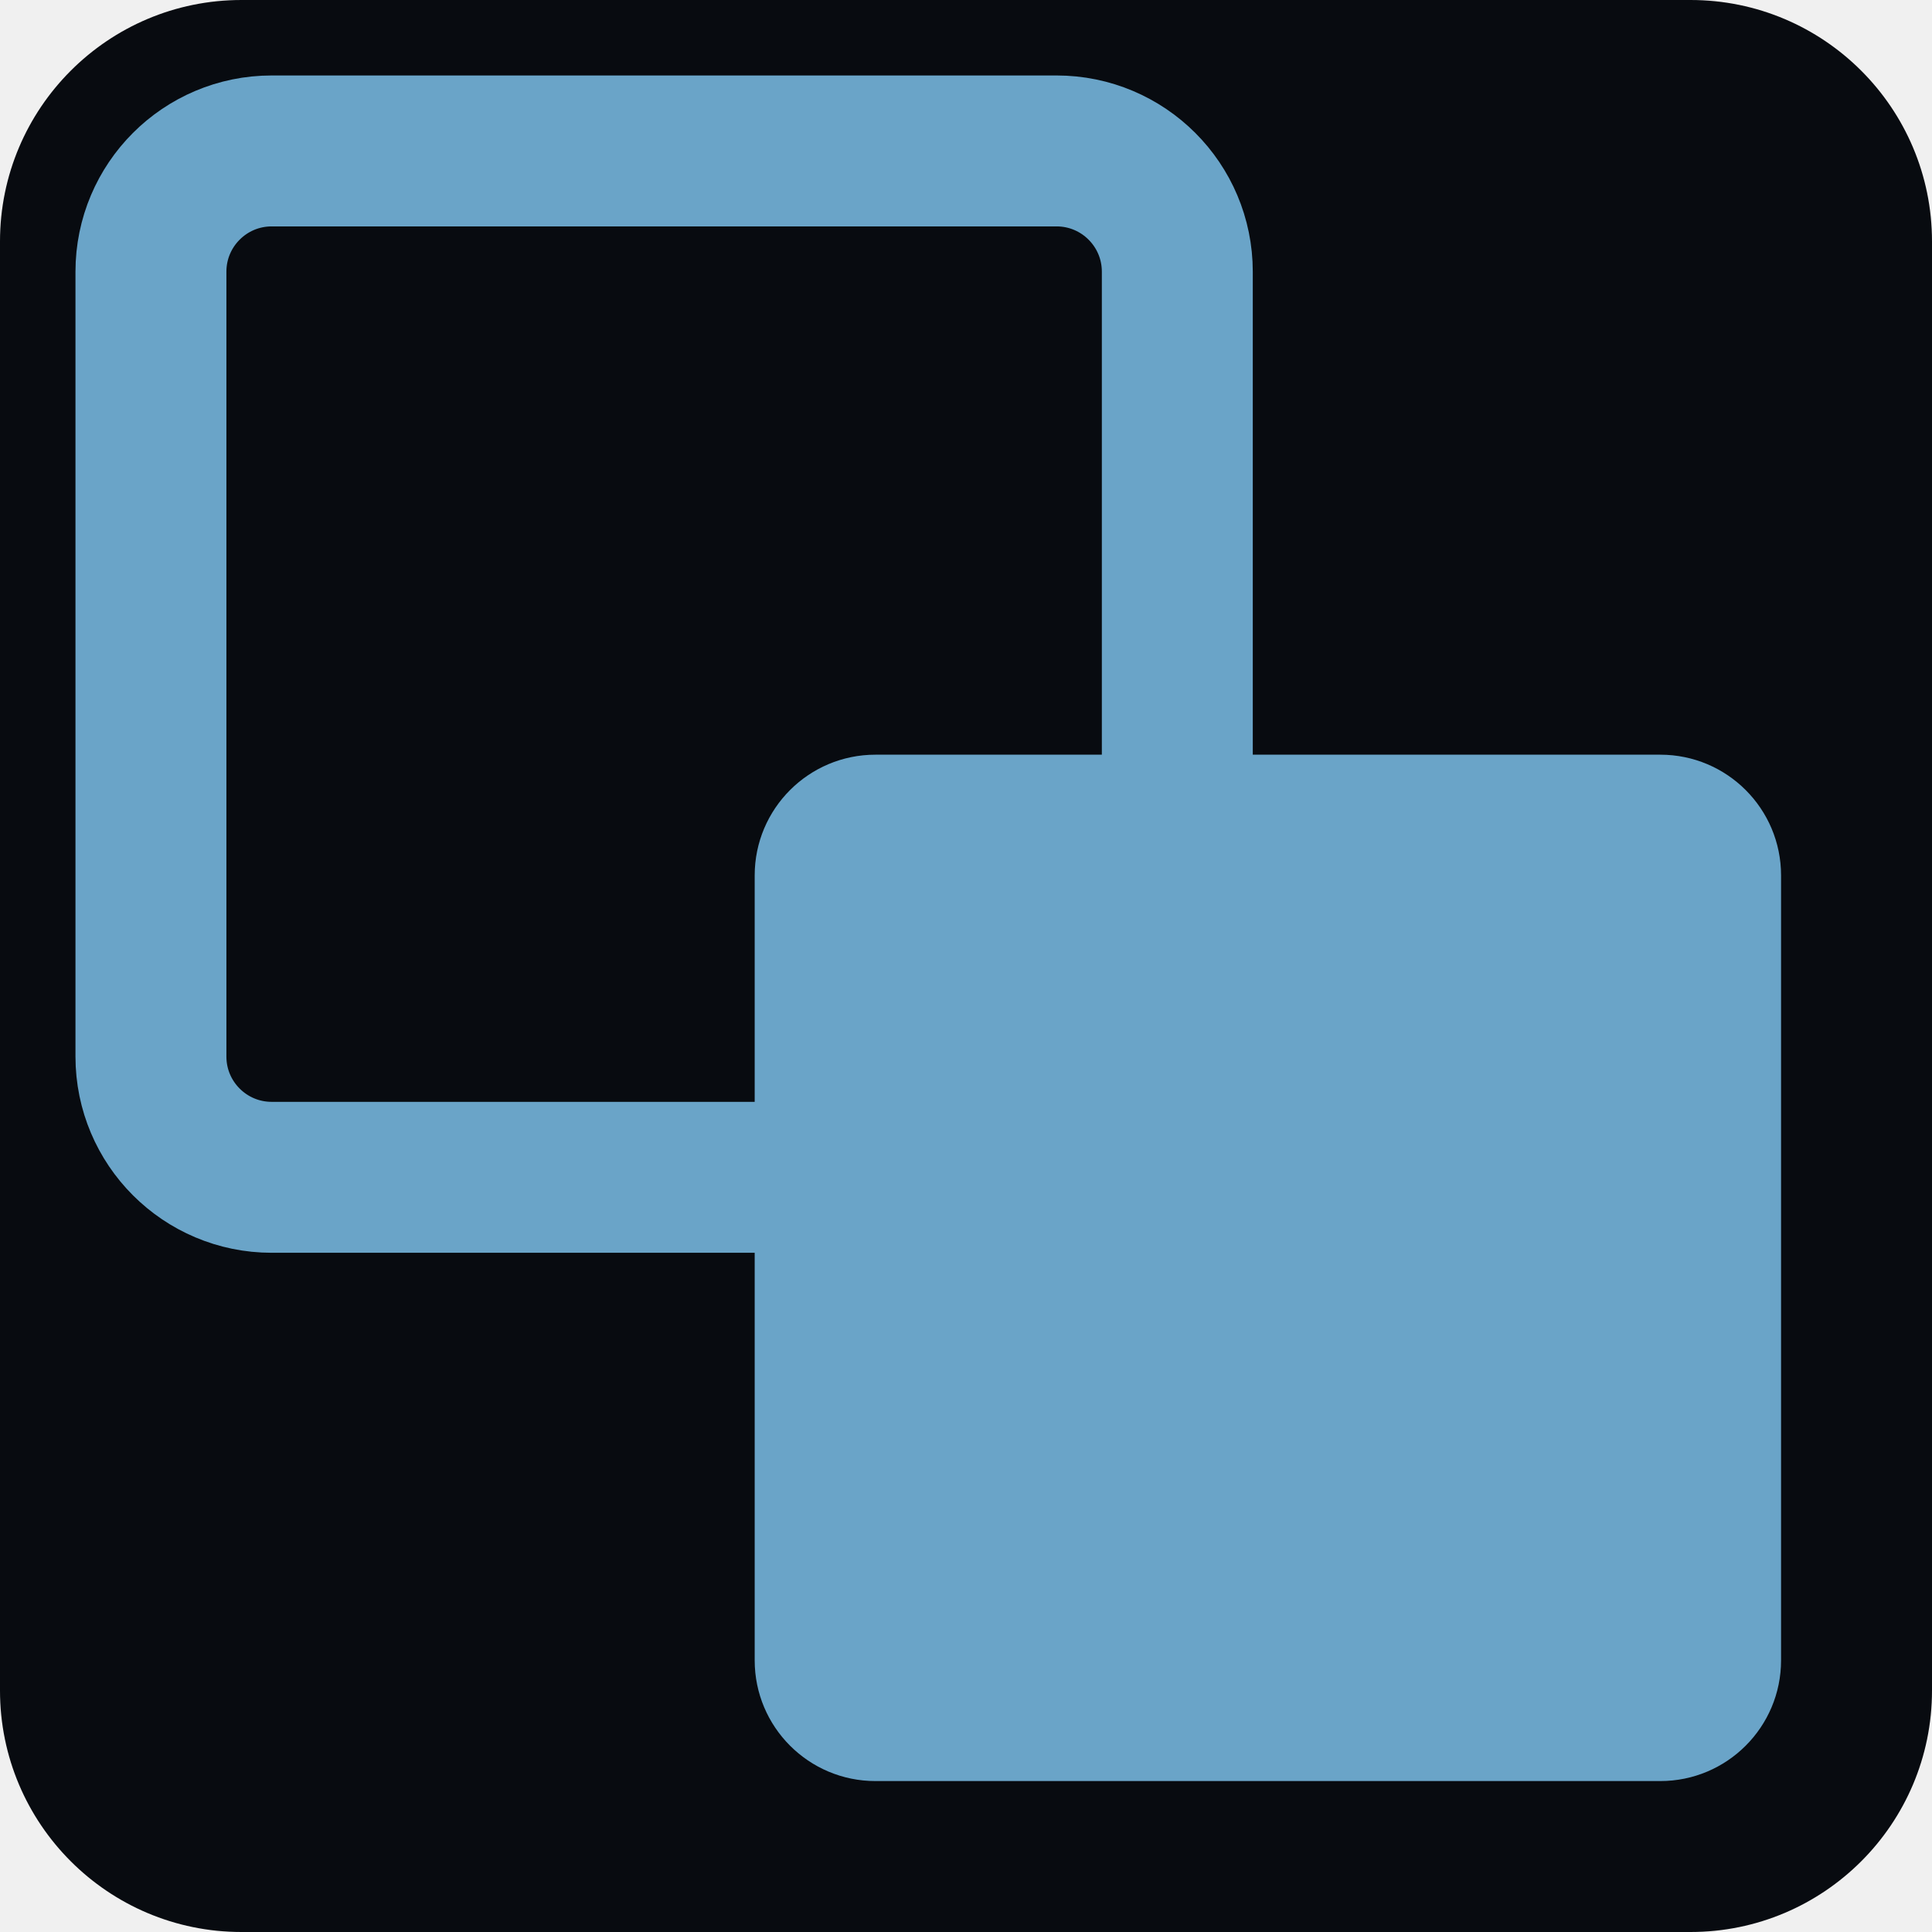
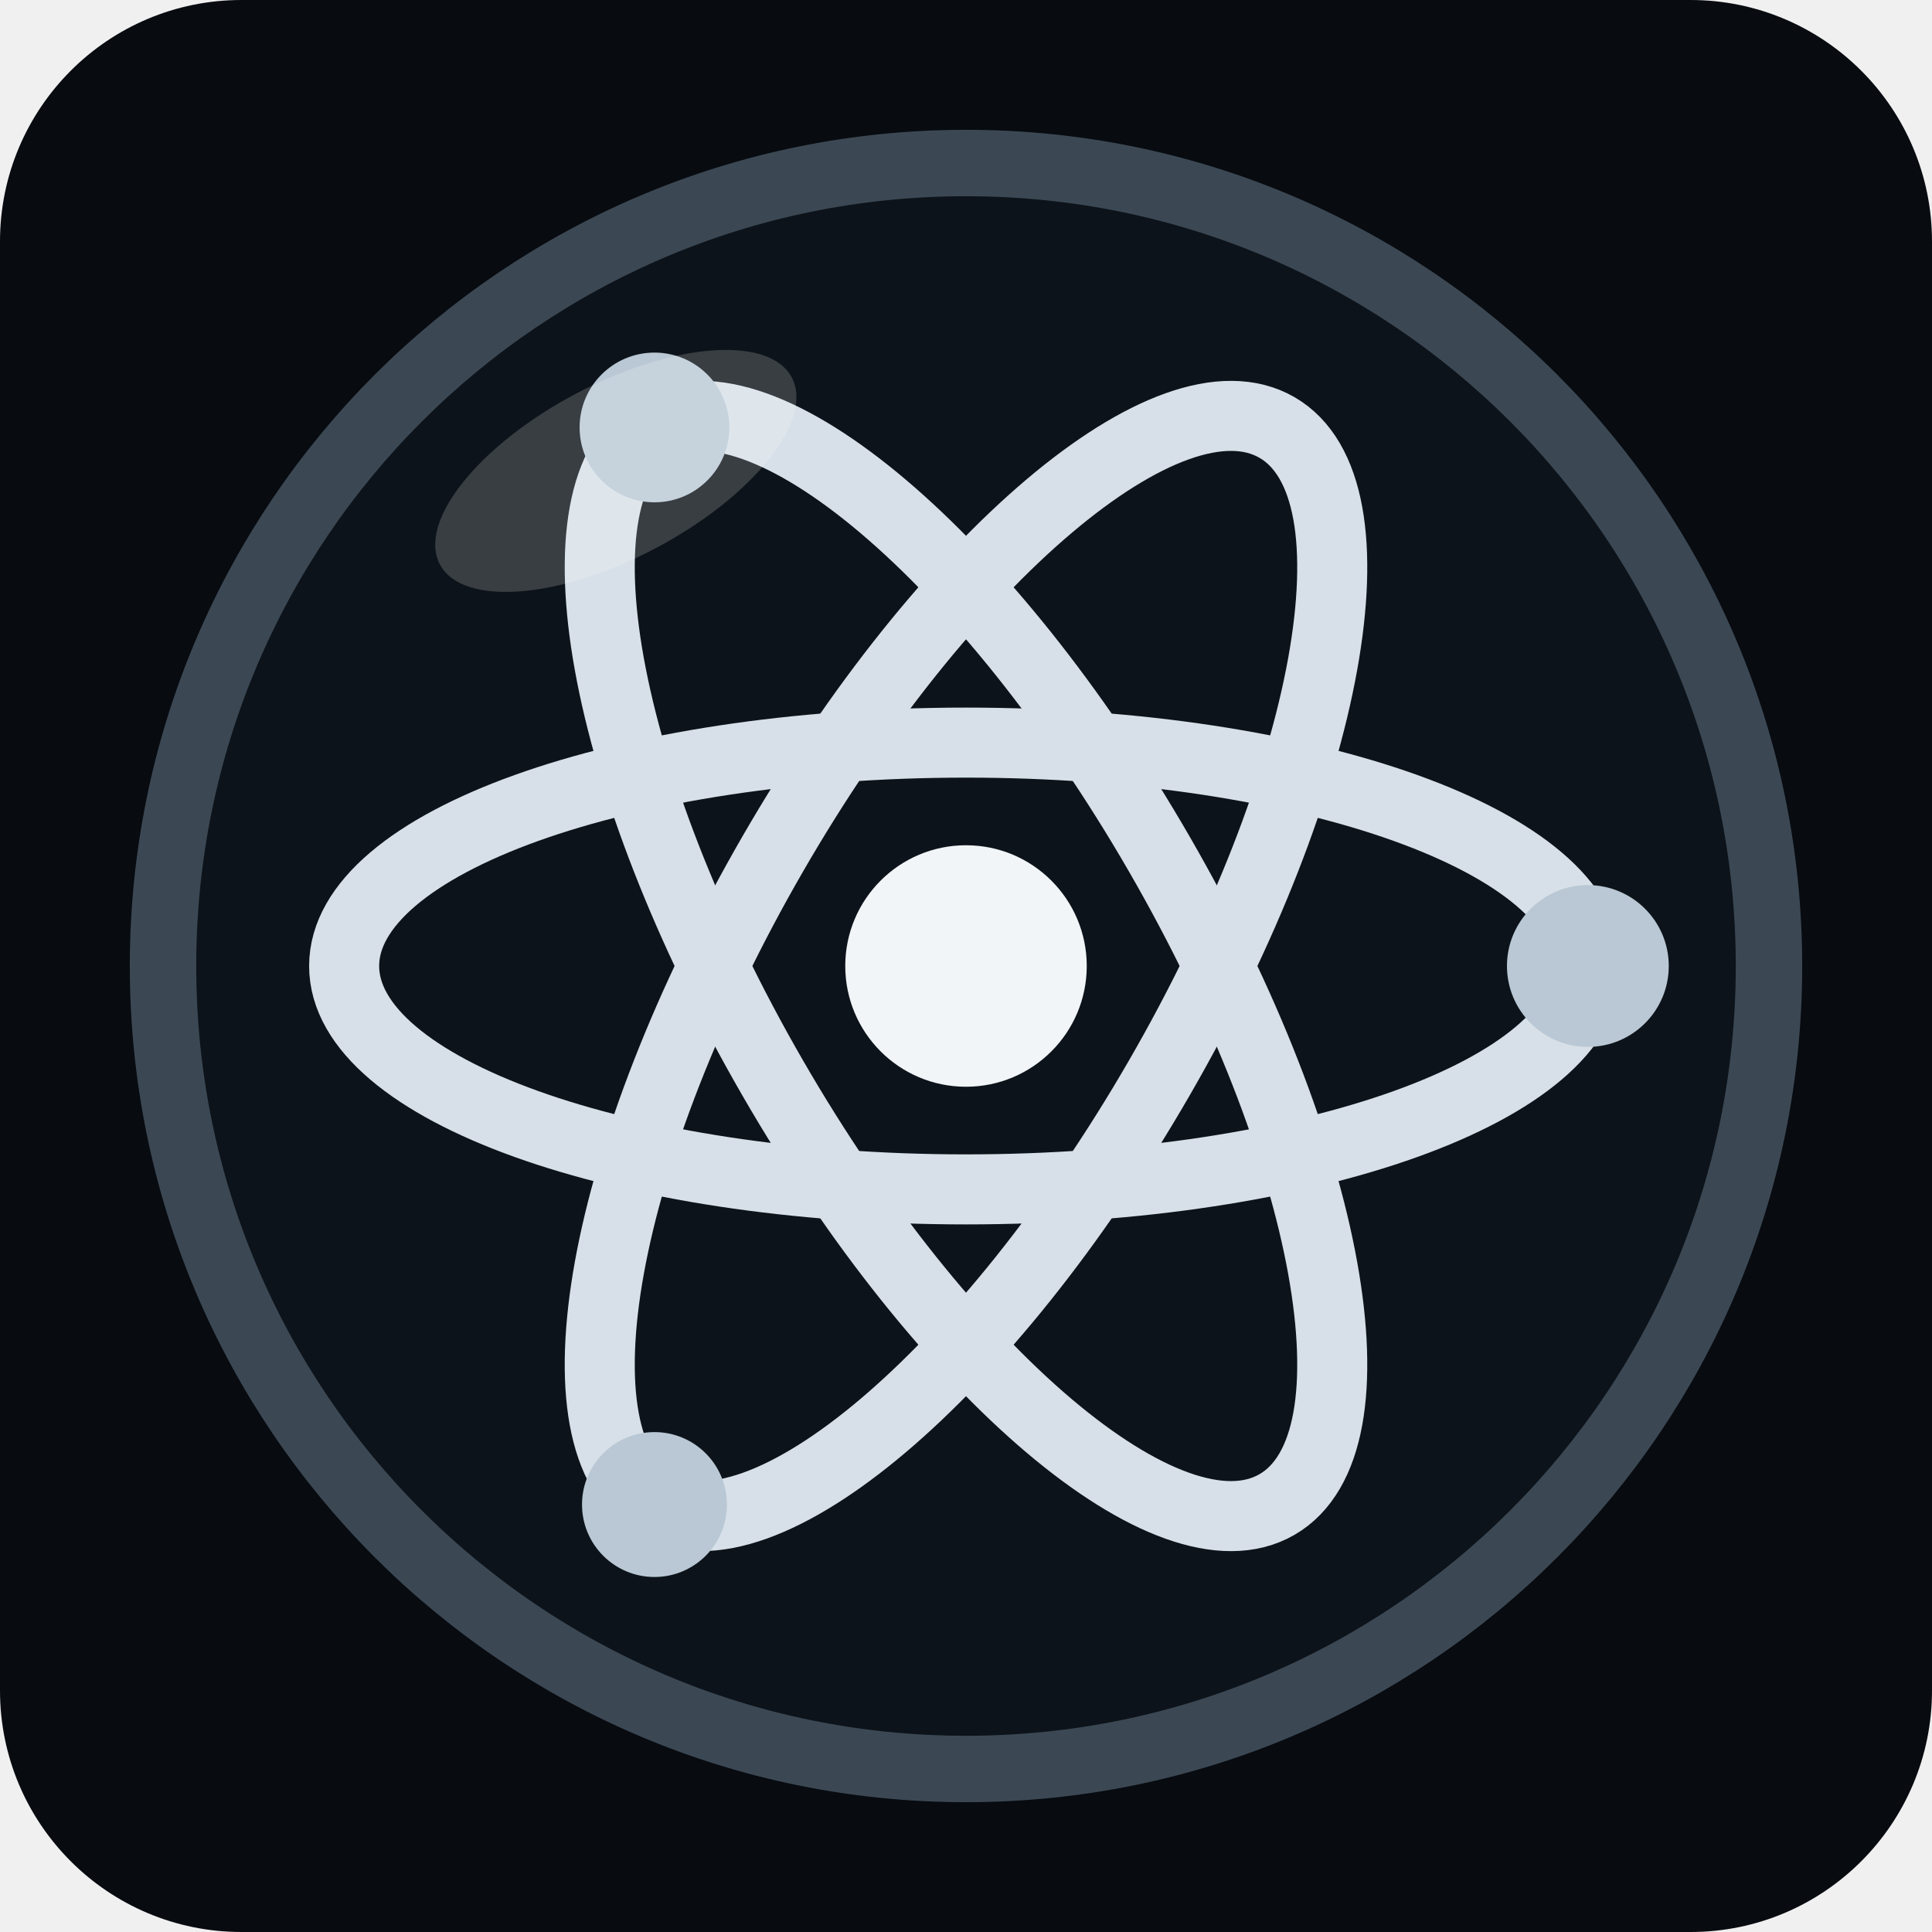
- <svg xmlns="http://www.w3.org/2000/svg" viewBox="0 0 16 16" fill="none">
+ <svg xmlns="http://www.w3.org/2000/svg" viewBox="0 0 16 16" fill="none" role="img" aria-label="Work Sync atom">
  <rect width="16" height="16" rx="2" fill="#080b10" />
-   <rect x="1.25" y="1.25" width="8.5" height="8.5" rx="1" stroke="#6aa4c8" stroke-width="1.25" />
-   <rect x="6.25" y="6.25" width="8.5" height="8.5" rx="1" fill="#6aa4c8" />
+   <circle cx="8" cy="8" r="6.65" fill="#0d131a" stroke="#3b4854" stroke-width=".55" />
+   <ellipse cx="8" cy="8" rx="5.15" ry="1.85" stroke="#d7e0e8" stroke-width=".58" />
+   <ellipse cx="8" cy="8" rx="5.15" ry="1.85" stroke="#d7e0e8" stroke-width=".58" transform="rotate(60 8 8)" />
+   <ellipse cx="8" cy="8" rx="5.15" ry="1.85" stroke="#d7e0e8" stroke-width=".58" transform="rotate(-60 8 8)" />
+   <circle cx="8" cy="8" r="1" fill="#f1f5f8" />
+   <circle cx="13.15" cy="8" r=".67" fill="#b9c8d4" />
+   <circle cx="5.42" cy="3.54" r=".62" fill="#b9c8d4" />
+   <circle cx="5.42" cy="12.46" r=".6" fill="#b9c8d4" />
+   <ellipse cx="5.1" cy="3.9" rx="1.65" ry=".72" fill="#ffffff" opacity=".18" transform="rotate(-28 5.1 3.9)" />
</svg>
